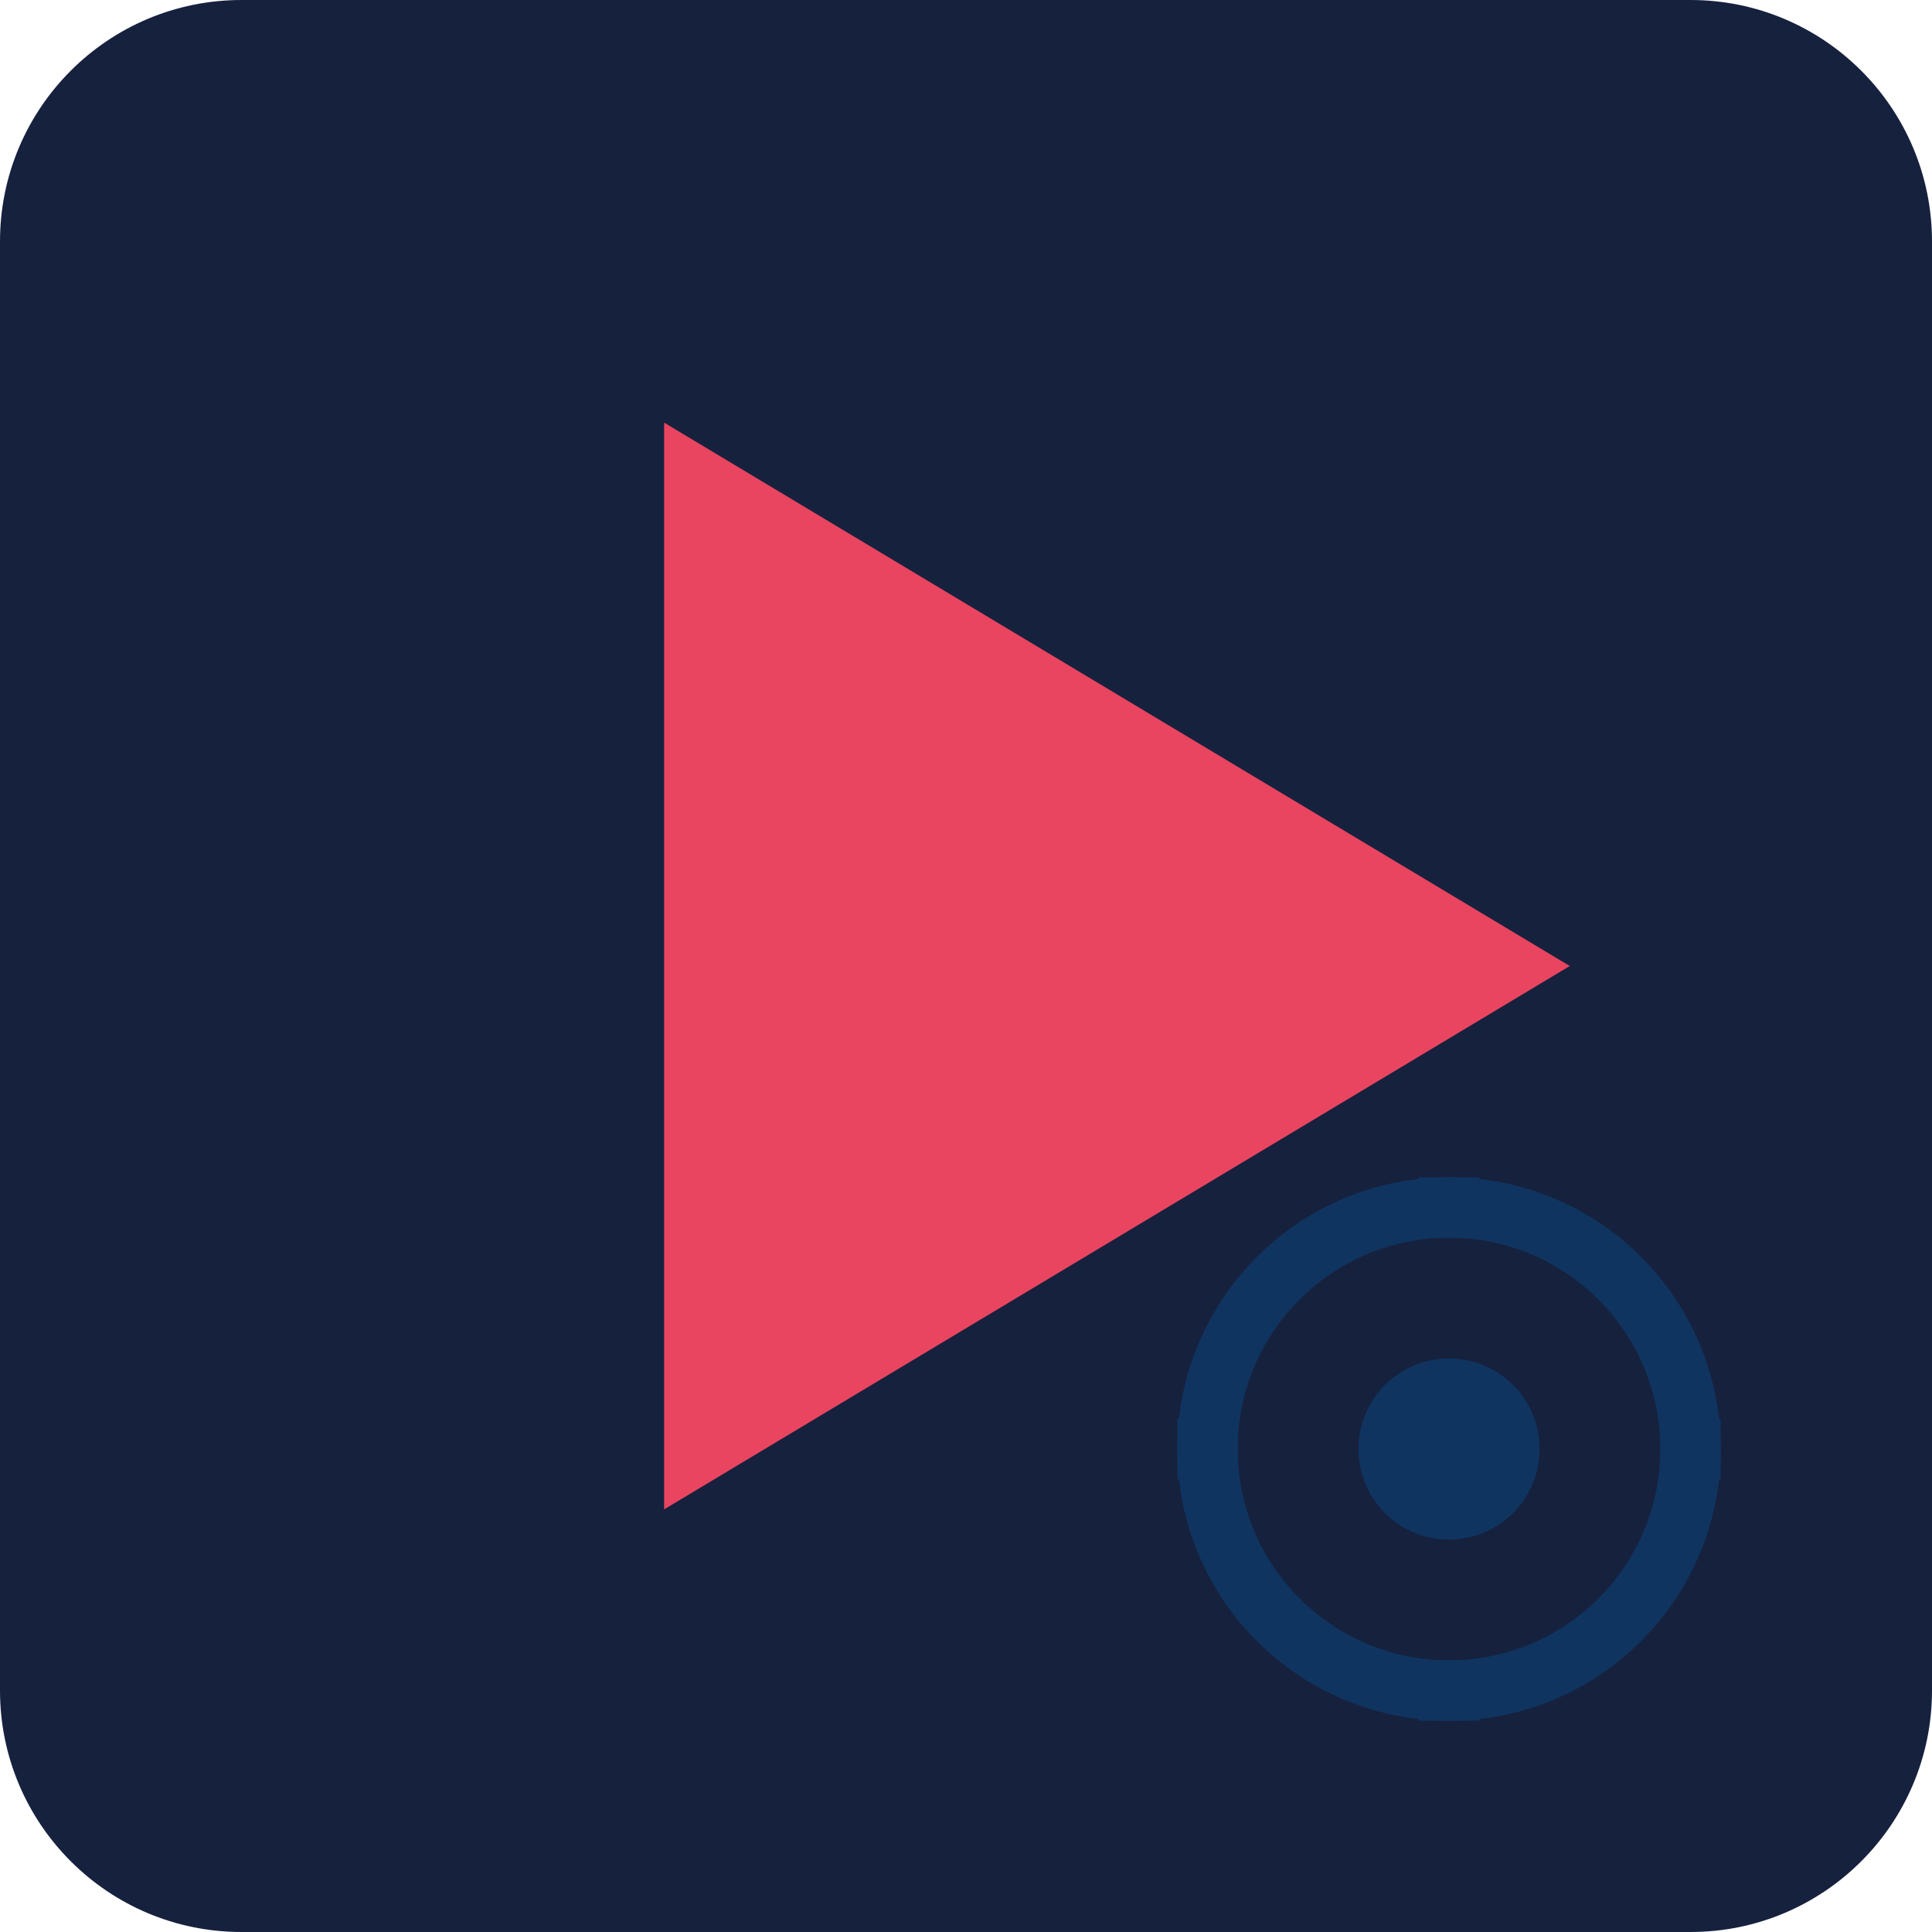
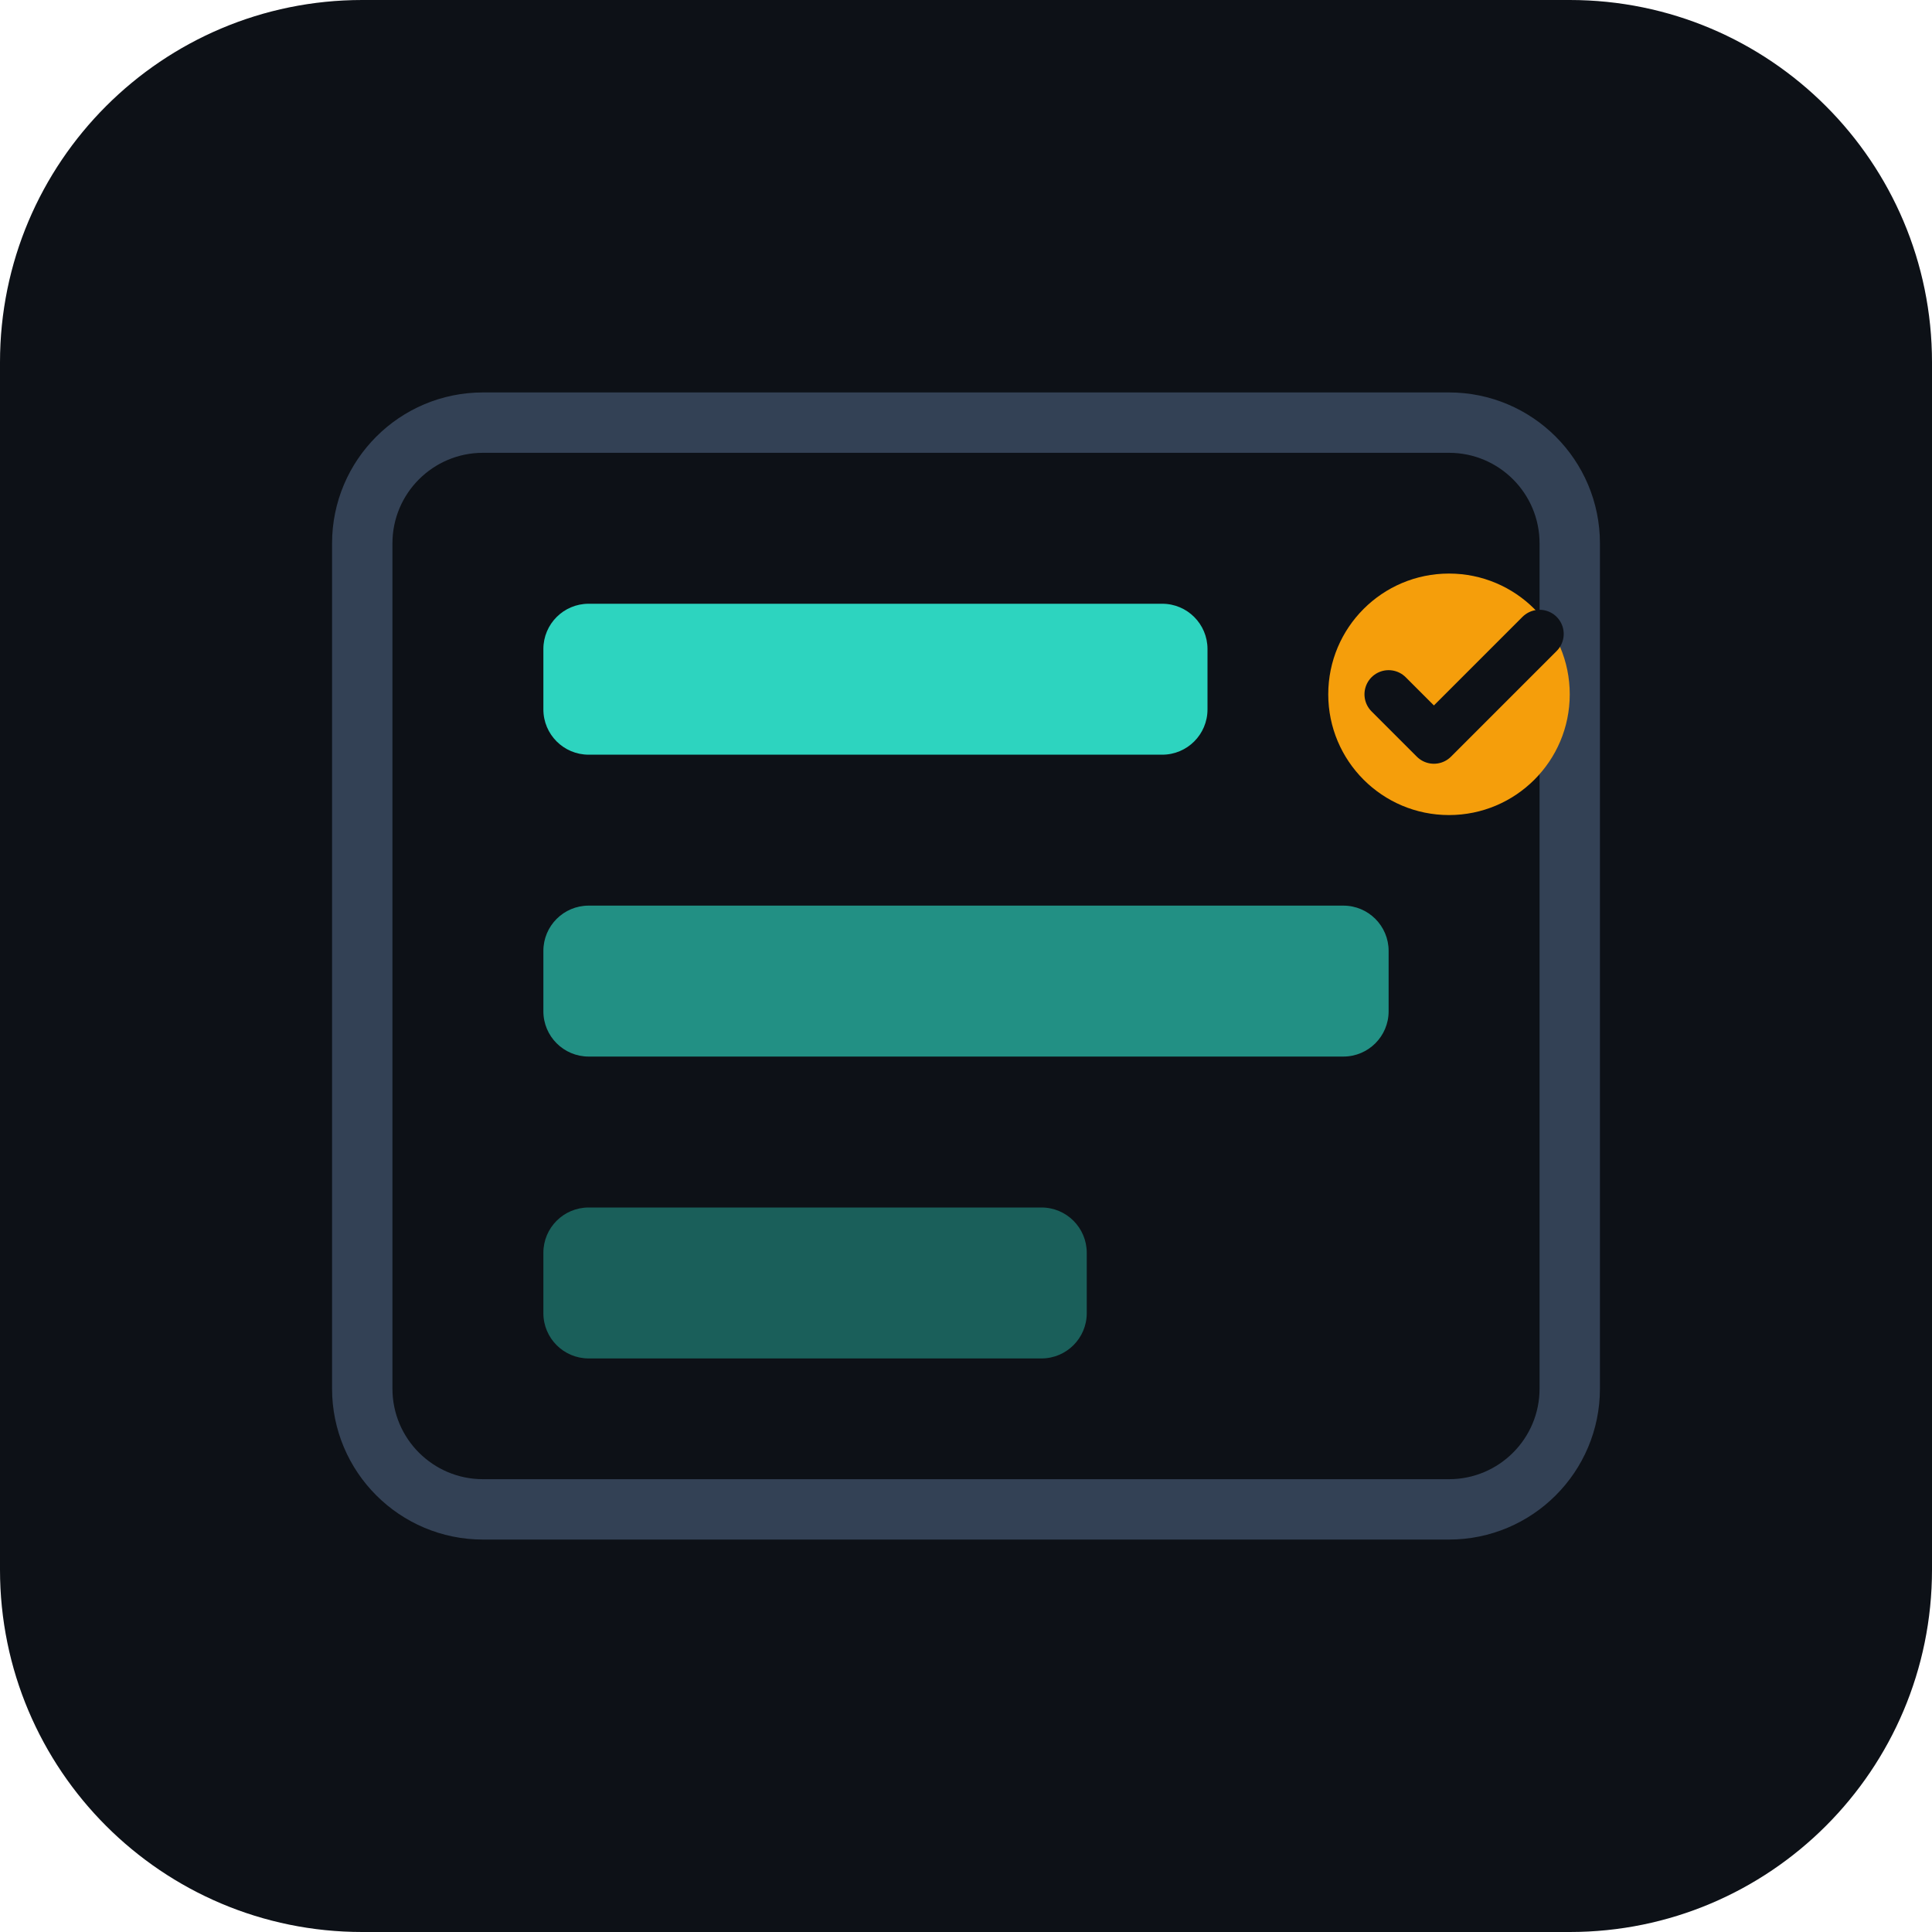
<svg xmlns="http://www.w3.org/2000/svg" viewBox="0 0 64 64">
-   <rect x="0" y="0" width="64" height="64" rx="8" fill="#16213e" />
-   <polygon points="22,14 22,50 52,32" fill="#e94560" />
-   <circle cx="48" cy="48" r="8" fill="none" stroke="#0f3460" stroke-width="2" />
-   <circle cx="48" cy="48" r="3" fill="#0f3460" />
-   <line x1="48" y1="39" x2="48" y2="41" stroke="#0f3460" stroke-width="2" />
-   <line x1="48" y1="55" x2="48" y2="57" stroke="#0f3460" stroke-width="2" />
-   <line x1="39" y1="48" x2="41" y2="48" stroke="#0f3460" stroke-width="2" />
-   <line x1="55" y1="48" x2="57" y2="48" stroke="#0f3460" stroke-width="2" />
+   <rect width="64" height="64" rx="12" fill="#0d1117" />
+   <rect x="12" y="14" width="40" height="36" rx="4" fill="none" stroke="#334155" stroke-width="2" />
+   <rect x="18" y="20" width="22" height="5" rx="1.5" fill="#2dd4bf" />
+   <rect x="18" y="30" width="28" height="5" rx="1.5" fill="#2dd4bf" opacity="0.65" />
+   <rect x="18" y="40" width="18" height="5" rx="1.5" fill="#2dd4bf" opacity="0.4" />
+   <circle cx="48" cy="23" r="4" fill="#f59e0b" />
+   <path d="M46 23 L47.5 24.5 L51 21" fill="none" stroke="#0d1117" stroke-width="1.6" stroke-linecap="round" stroke-linejoin="round" />
</svg>
